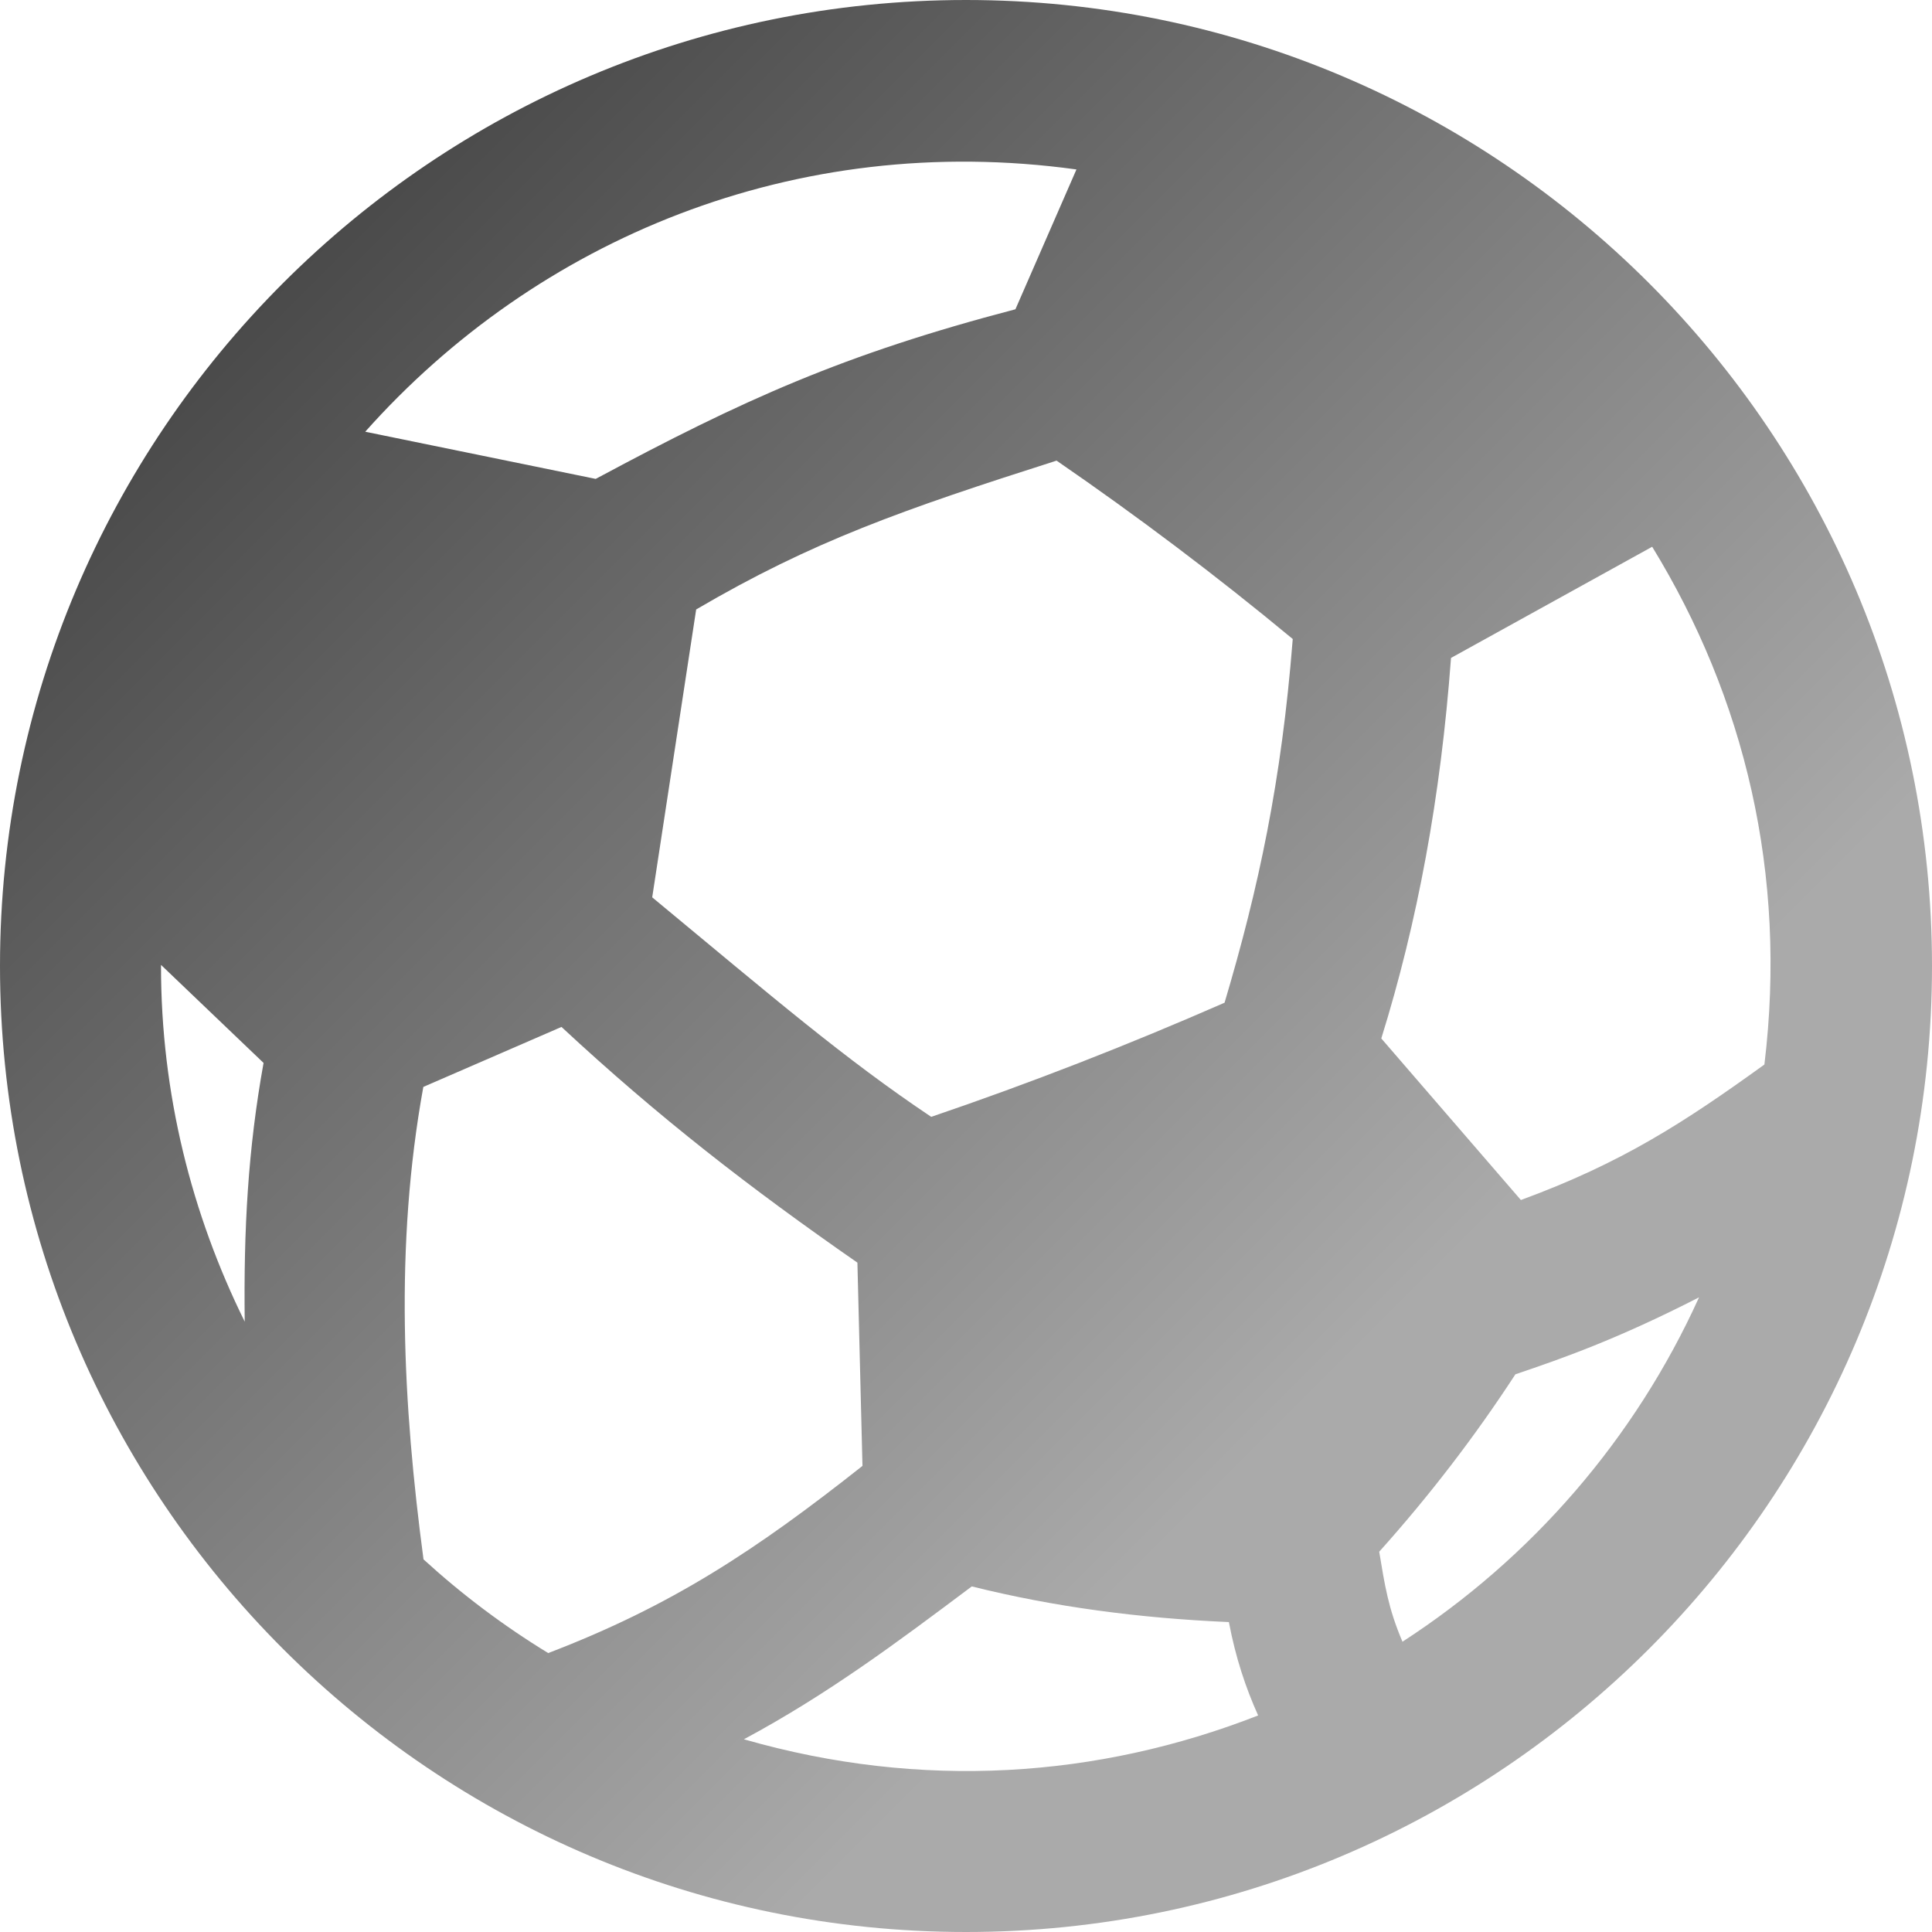
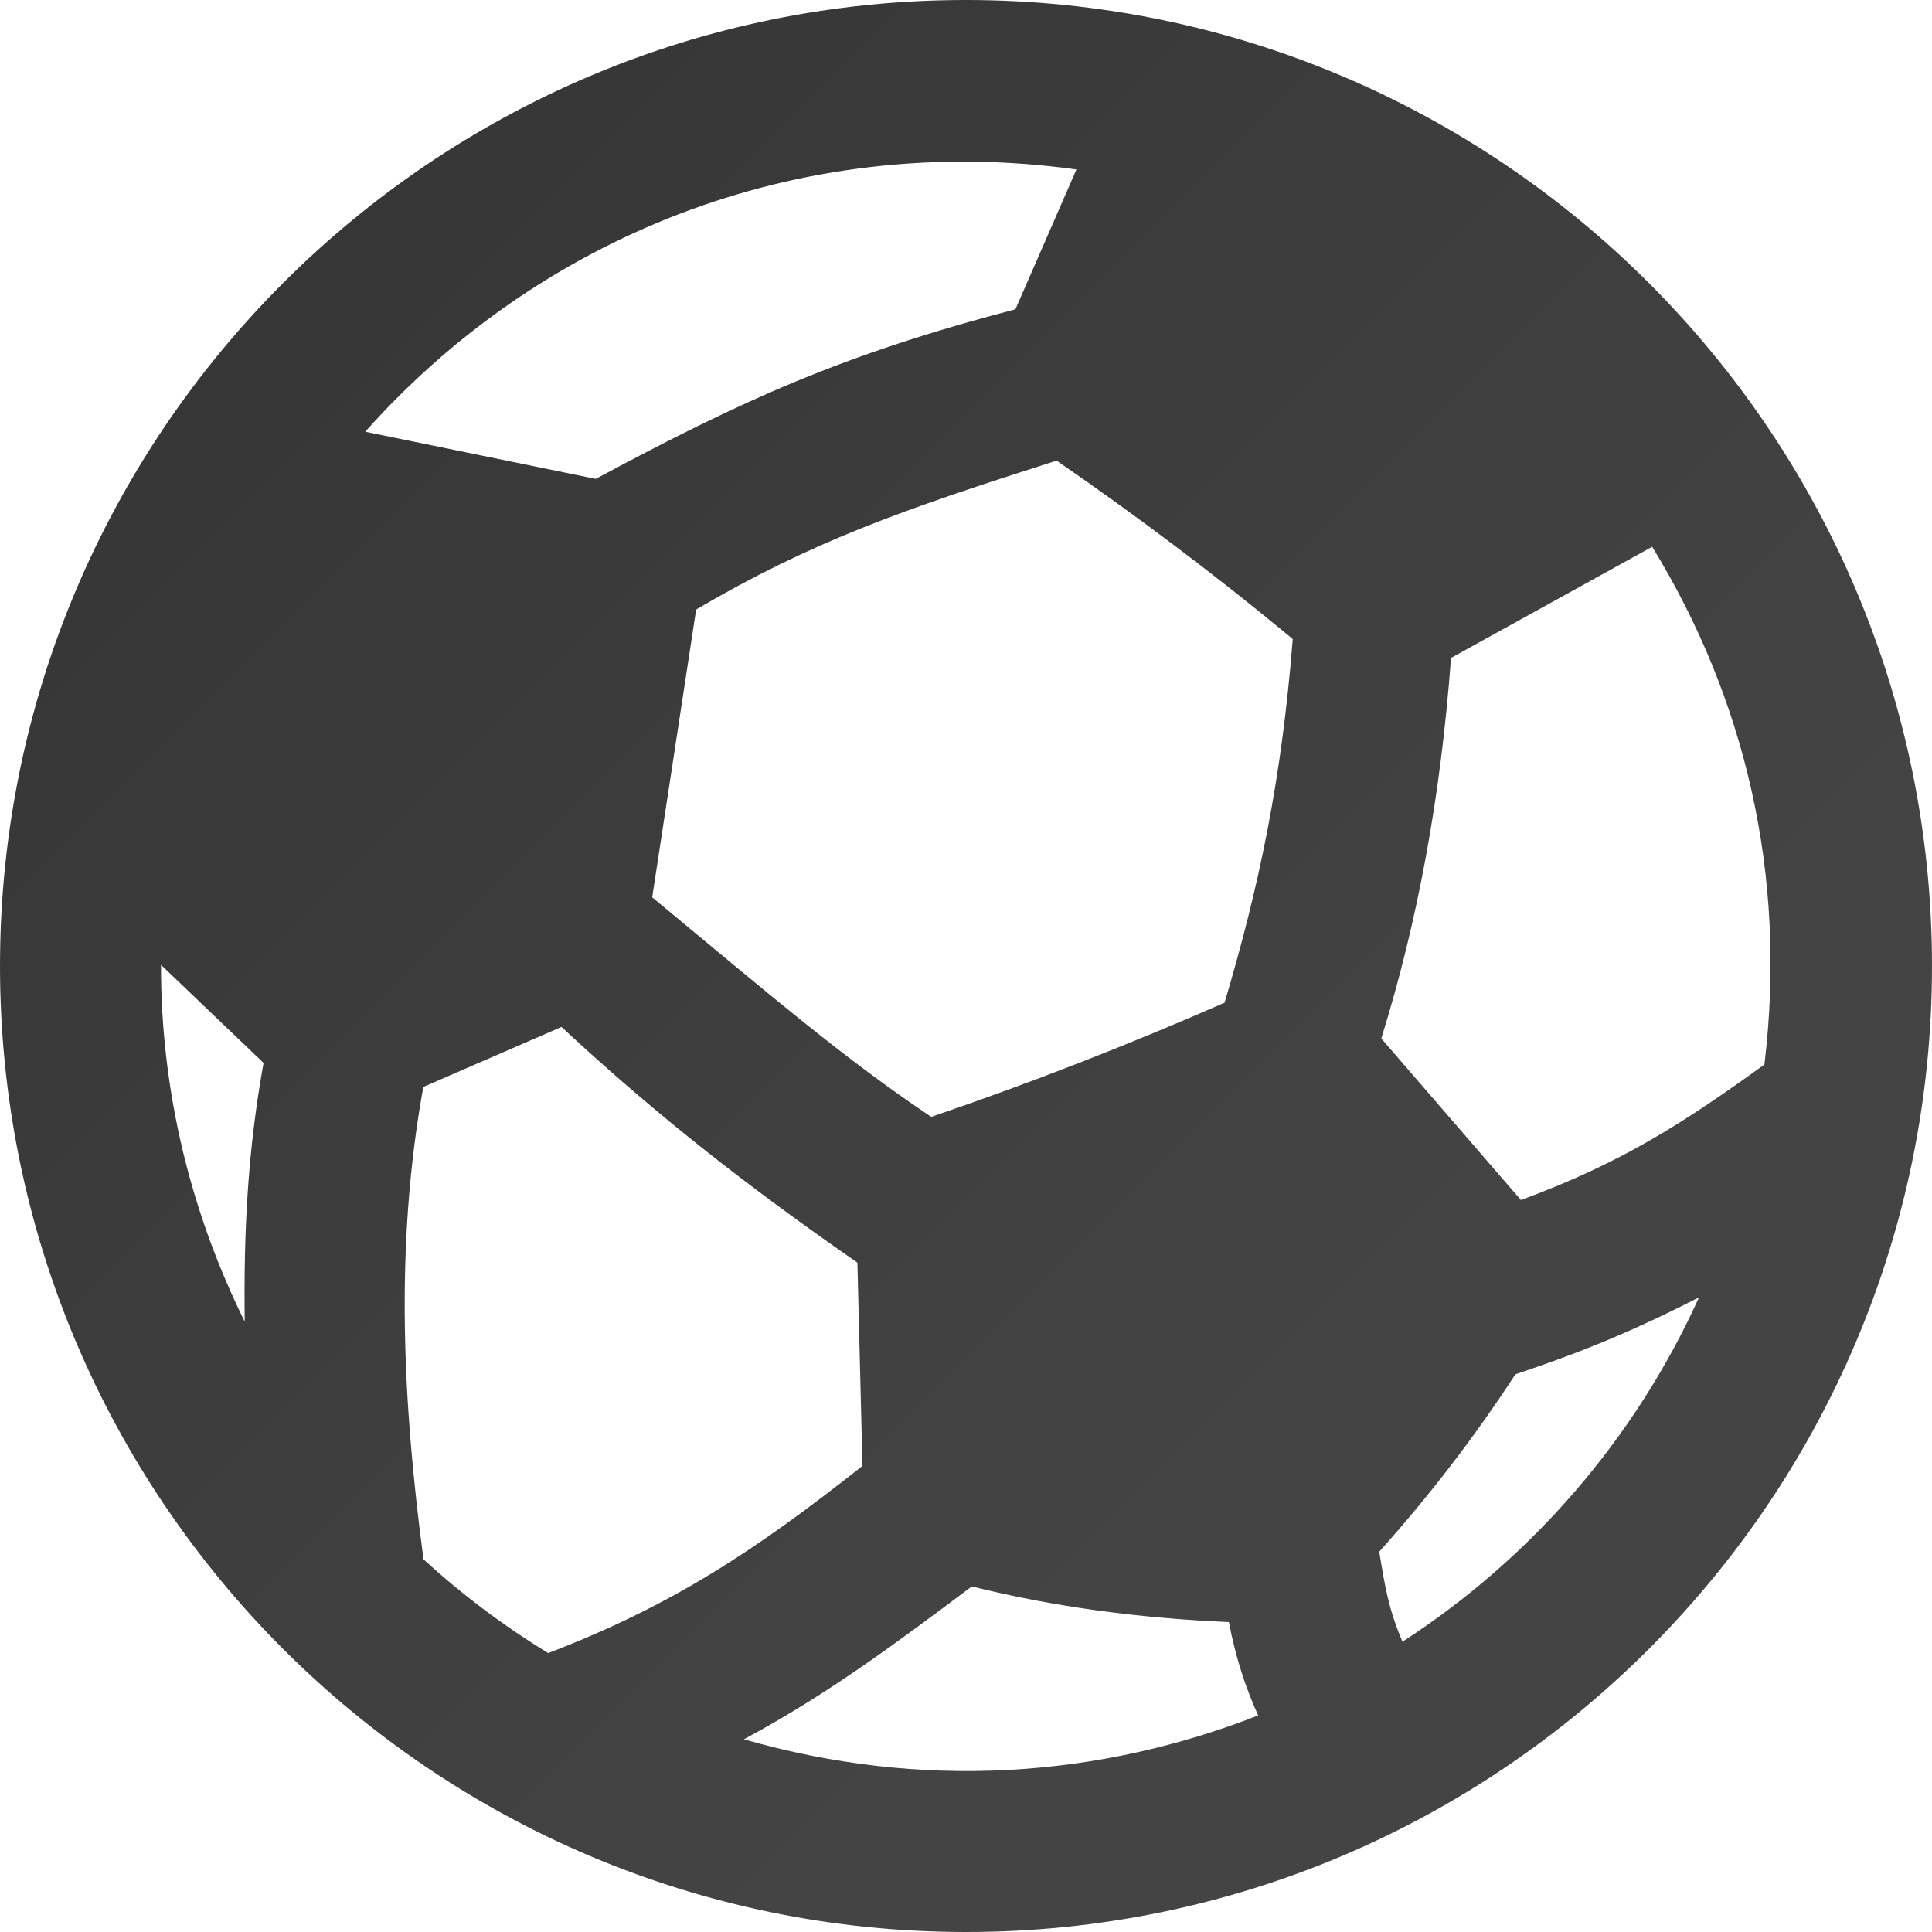
<svg xmlns="http://www.w3.org/2000/svg" width="24" height="24" fill-rule="evenodd" clip-rule="evenodd">
  <defs>
    <linearGradient id="gradient" gradientTransform="rotate(45)">
      <stop offset="0%" stop-color="#333" />
-       <stop offset="100%" stop-color="#aaaaaa" />
+       <stop offset="100%" stop-color="#444" />
    </linearGradient>
  </defs>
  <path d="M17.422 20.394c-.177-.415-.219-.698-.289-1.118.625-.697 1.189-1.432 1.692-2.204.58-.196 1.271-.438 2.281-.956-.795 1.756-2.08 3.239-3.684 4.278m-8.181 1.212c1.039-.558 1.89-1.193 2.831-1.899 1.012.253 2.079.395 3.194.443l.001.007c.083.435.205.803.362 1.153-1.987.777-4.182.93-6.388.296m-7.24-9.619l1.273 1.217c-.194 1.076-.248 2.069-.234 3.214-.659-1.334-1.04-2.83-1.04-4.418l.001-.013m11.371-9.882l-.758 1.737c-2.139.56-3.384 1.125-5.214 2.107l-2.863-.586c2.128-2.389 5.337-3.74 8.835-3.258m-1.804 11.769c-1.083-.726-1.941-1.464-3.466-2.727l.546-3.576c1.446-.848 2.566-1.239 4.477-1.849.999.687 1.984 1.428 2.934 2.216l-.002.023c-.138 1.739-.42 3.066-.845 4.495-1.196.524-2.41.998-3.644 1.418m-4.758 6.661c-.555-.339-1.072-.728-1.549-1.164-.256-1.921-.361-3.89-.003-5.865l.001-.004 1.716-.745c1.211 1.126 2.346 2.004 3.676 2.928l.063 2.525c-1.323 1.046-2.369 1.738-3.904 2.325m15.108-7.311c-1 .722-1.776 1.225-3.025 1.683l-1.734-2.007c.451-1.449.738-3 .866-4.727l2.499-1.381c1.147 1.872 1.681 4.066 1.394 6.432m-9.918-13.224c-6.623 0-12 5.377-12 12s5.377 12 12 12 12-5.377 12-12-5.377-12-12-12" fill="url(#gradient)" />
</svg>
